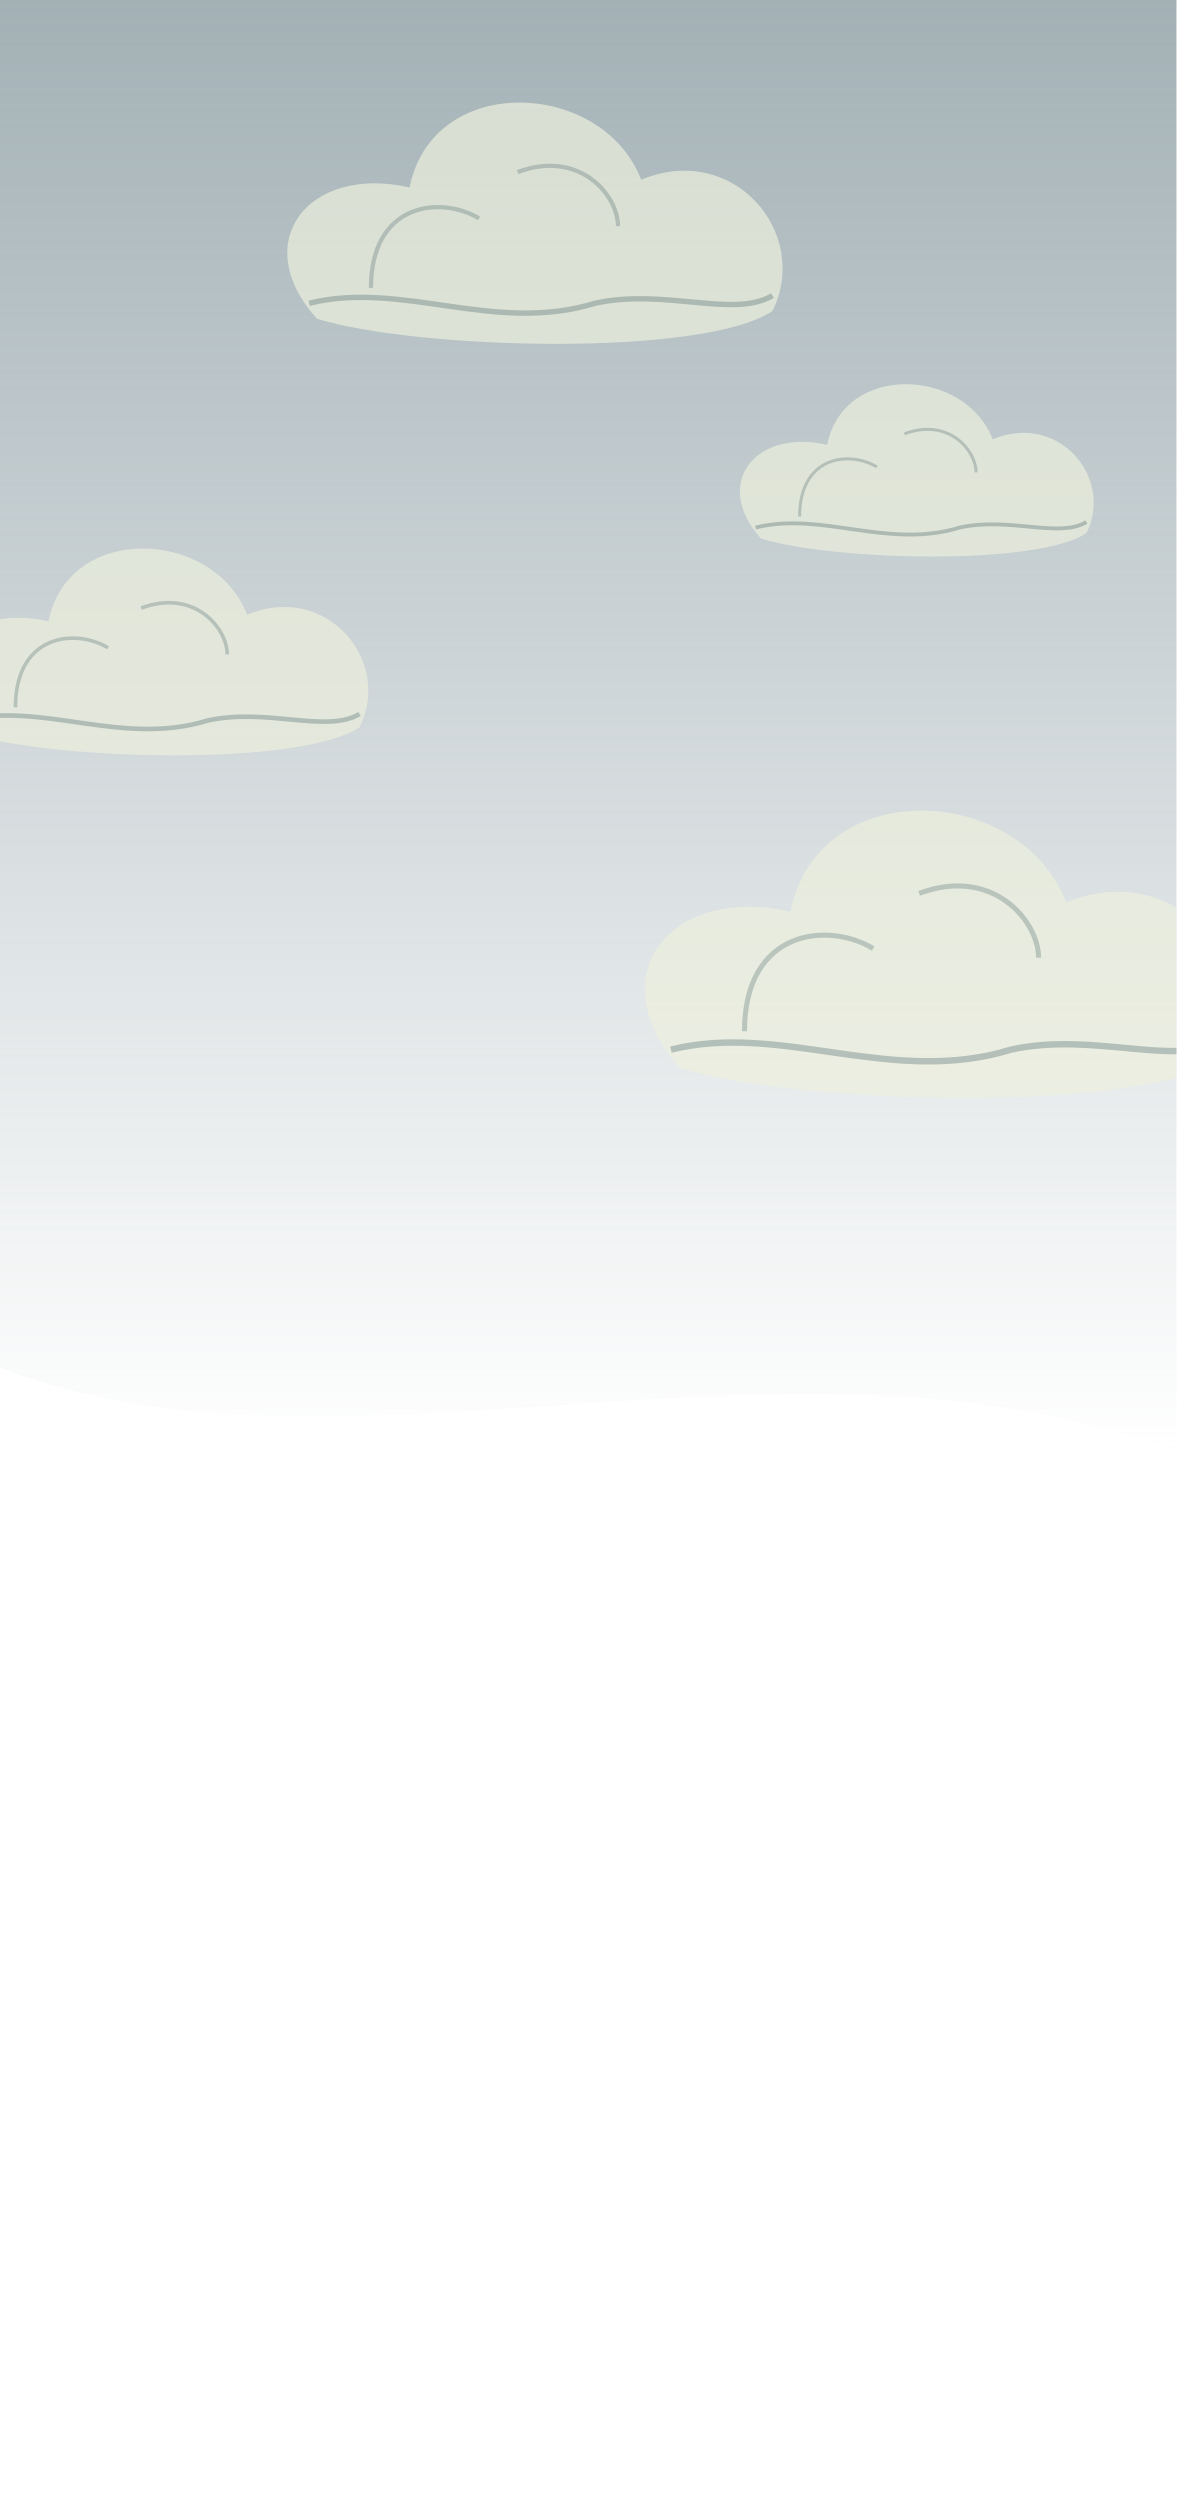
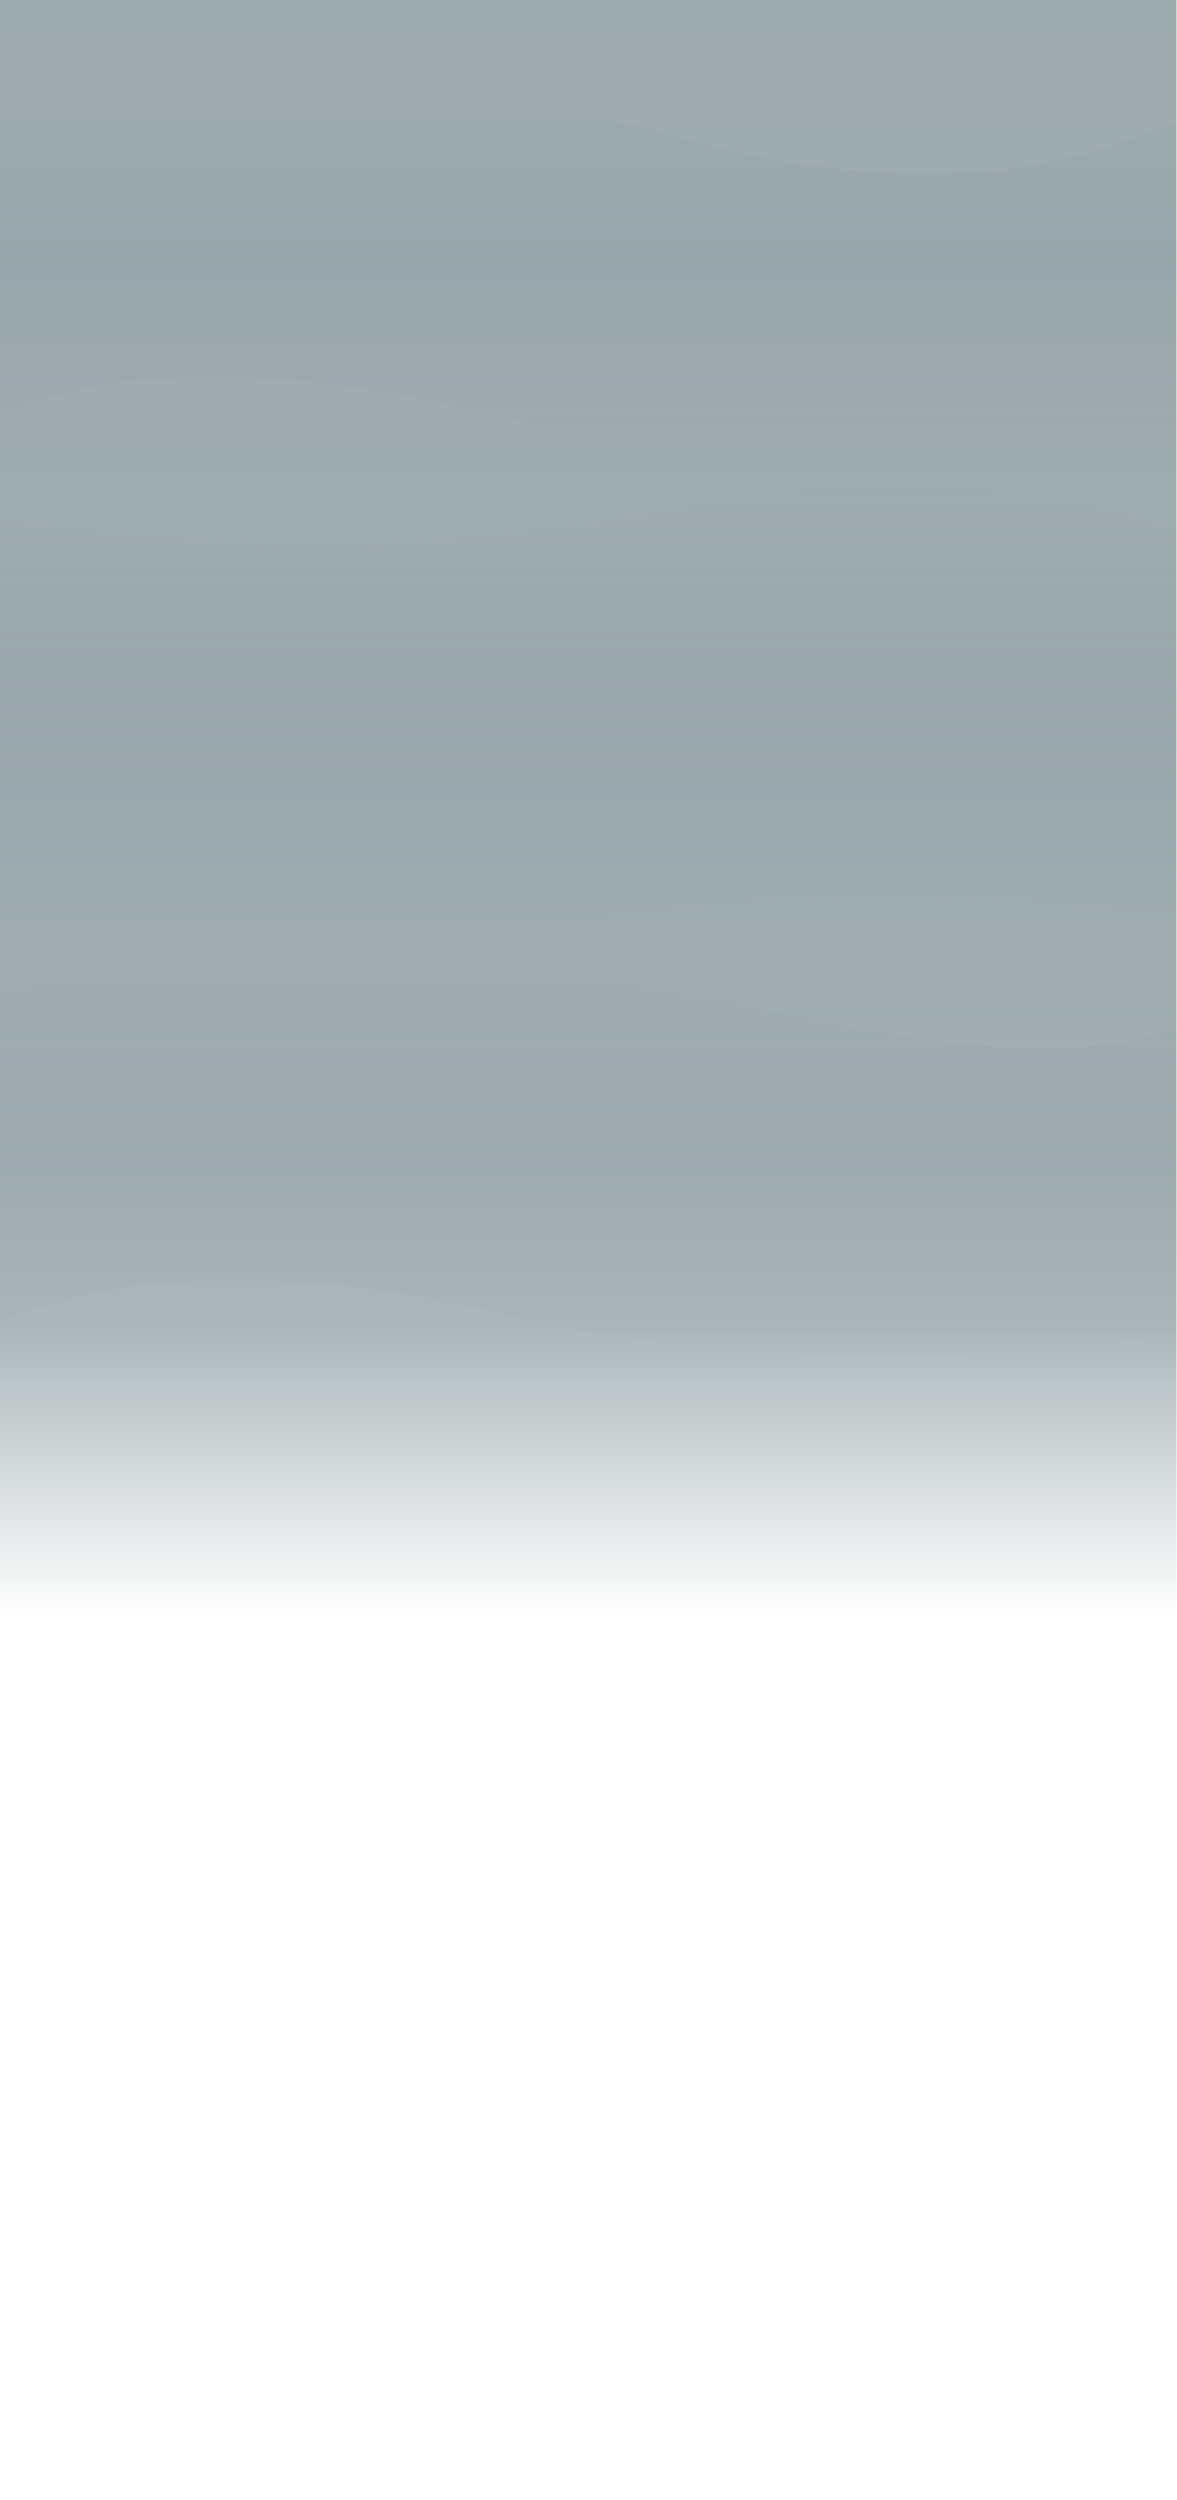
<svg xmlns="http://www.w3.org/2000/svg" viewBox="0 0 320 680" preserveAspectRatio="xMidYMid slice" data-weather-code="3" data-period="day">
  <defs>
    <linearGradient id="cover" x2="0" y2="1">
      <stop stop-color="#7b8f96" stop-opacity=".7" />
      <stop offset="1" stop-color="#7b8f96" stop-opacity="0" />
    </linearGradient>
  </defs>
-   <path data-layer="cloud-cover" d="M0 0H320V395C215 355 92 408 0 372Z" fill="url(#cover)" />
-   <g data-layer="clouds">
-     <g transform="translate(204 106) scale(1.5)">
-       <path d="M2 27C-7 17 1 7 14 10C17-5 39-4 44 9C56 4 66 16 61 26C52 32 15 31 2 27Z" fill="#edf0dd" opacity=".7" />
-       <path d="M1 25C13 22 25 29 38 25C47 23 56 27 61 24" fill="none" stroke="#617b7c" stroke-width=".7" opacity=".4" />
-       <path d="M9 23C9 12 18 11 23 14M28 8C36 5 41 11 41 15" fill="none" stroke="#617b7c" stroke-width=".55" opacity=".35" />
-     </g>
-     <g transform="translate(-12 151) scale(1.8)">
-       <path d="M2 27C-7 17 1 7 14 10C17-5 39-4 44 9C56 4 66 16 61 26C52 32 15 31 2 27Z" fill="#edf0dd" opacity=".7" />
-       <path d="M1 25C13 22 25 29 38 25C47 23 56 27 61 24" fill="none" stroke="#617b7c" stroke-width=".7" opacity=".4" />
-       <path d="M9 23C9 12 18 11 23 14M28 8C36 5 41 11 41 15" fill="none" stroke="#617b7c" stroke-width=".55" opacity=".35" />
-     </g>
-     <g transform="translate(82 30) scale(2.1)">
-       <path d="M2 27C-7 17 1 7 14 10C17-5 39-4 44 9C56 4 66 16 61 26C52 32 15 31 2 27Z" fill="#edf0dd" opacity=".7" />
-       <path d="M1 25C13 22 25 29 38 25C47 23 56 27 61 24" fill="none" stroke="#617b7c" stroke-width=".7" opacity=".4" />
-       <path d="M9 23C9 12 18 11 23 14M28 8C36 5 41 11 41 15" fill="none" stroke="#617b7c" stroke-width=".55" opacity=".35" />
-     </g>
-     <g transform="translate(180 223) scale(2.5)">
-       <path d="M2 27C-7 17 1 7 14 10C17-5 39-4 44 9C56 4 66 16 61 26C52 32 15 31 2 27Z" fill="#edf0dd" opacity=".7" />
-       <path d="M1 25C13 22 25 29 38 25C47 23 56 27 61 24" fill="none" stroke="#617b7c" stroke-width=".7" opacity=".4" />
-       <path d="M9 23C9 12 18 11 23 14M28 8C36 5 41 11 41 15" fill="none" stroke="#617b7c" stroke-width=".55" opacity=".35" />
-     </g>
+   <defs>
+     <linearGradient id="blanket" gradientUnits="userSpaceOnUse" x1="0" y1="0" x2="0" y2="440">
+       <stop stop-color="#9ca9ad" stop-opacity=".98" />
+       <stop offset=".62" stop-color="#9ca9ad" stop-opacity=".96" />
+       <stop offset=".82" stop-color="#9ca9ad" stop-opacity=".85" />
+       <stop offset="1" stop-color="#9ca9ad" stop-opacity="0" />
+     </linearGradient>
+     <linearGradient id="stratus" x1="0" y1="0" x2="0" y2="1">
+       <stop stop-color="#657b87" stop-opacity="0" />
+       <stop offset=".5" stop-color="#657b87" stop-opacity=".12" />
+       <stop offset="1" stop-color="#657b87" stop-opacity="0" />
+     </linearGradient>
+   </defs>
+   <g data-layer="cloud-cover">
+     <path d="M0 0H320V440H0Z" fill="url(#blanket)" />
+   </g>
+   <g data-layer="clouds" data-coverage="overcast">
+     <path d="M-20 28Q85 8 180 36T340 22V118Q230 136 130 112T-20 124Z" fill="url(#stratus)" />
+     <path d="M-20 138Q90 158 180 139T340 152V253Q240 234 140 254T-20 240Z" fill="url(#stratus)" />
+     <path d="M-20 273Q100 250 210 275T340 263V359Q235 380 135 357T-20 370Z" fill="url(#stratus)" />
  </g>
</svg>
